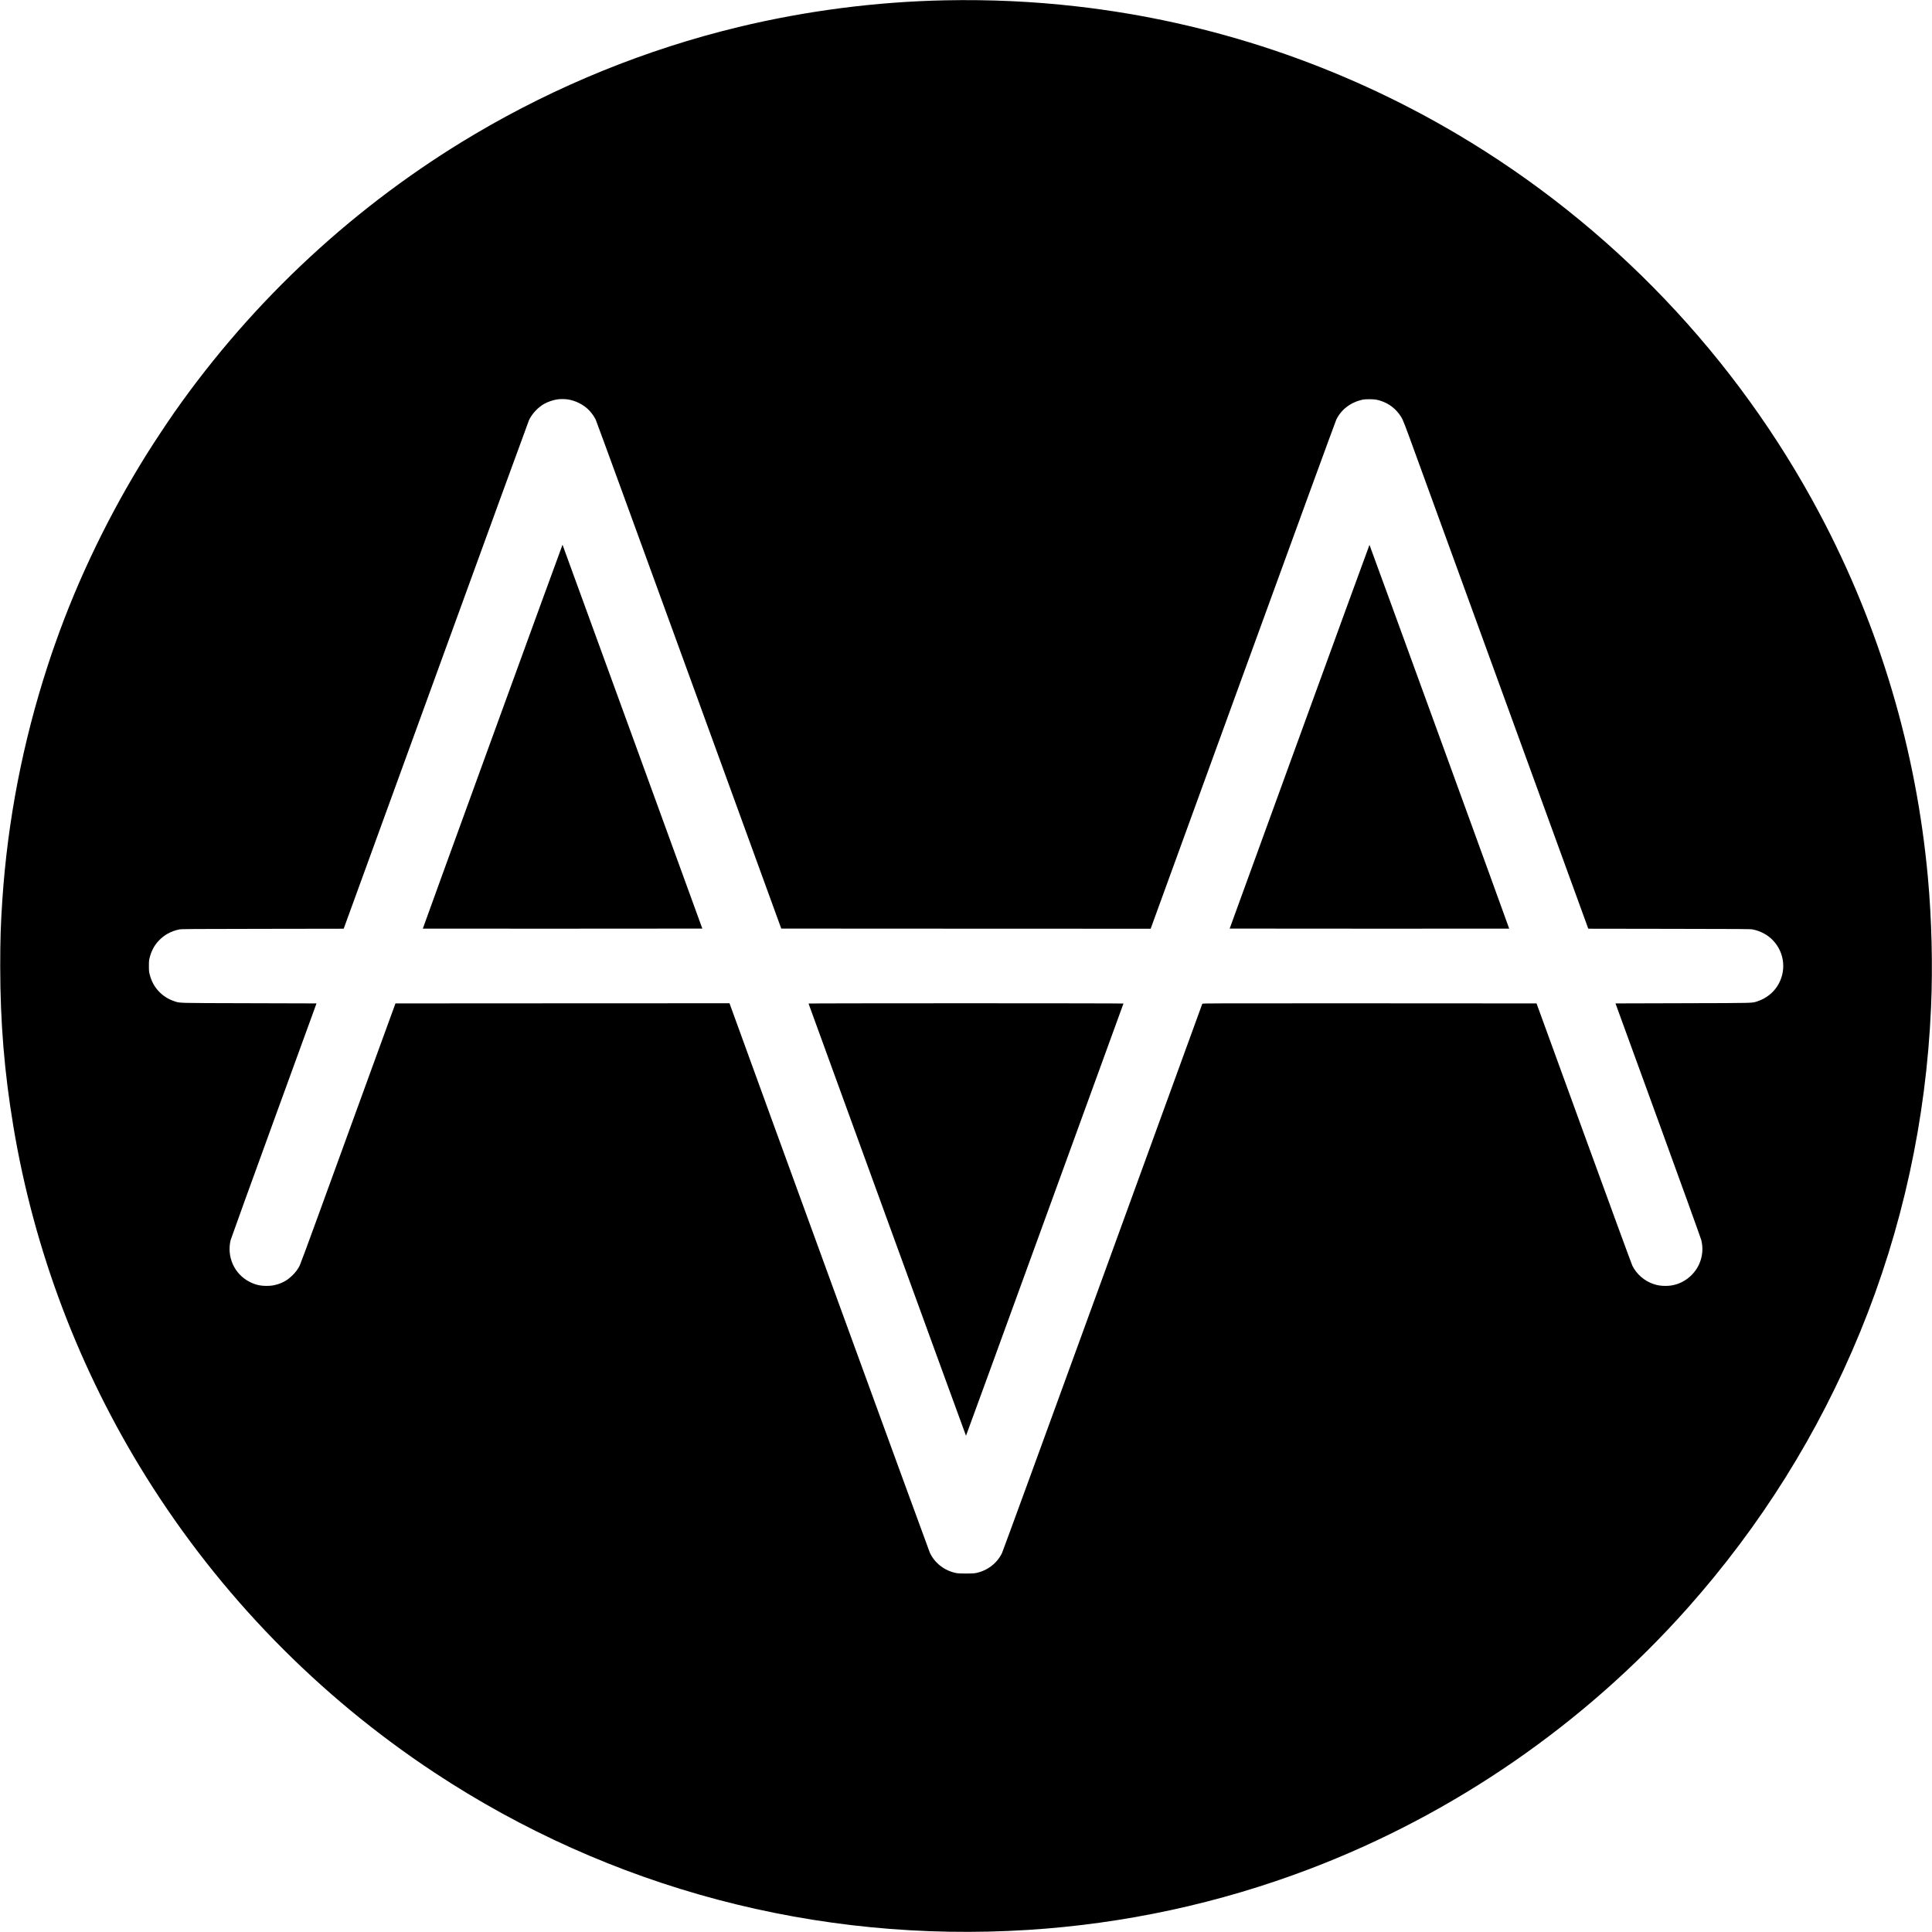
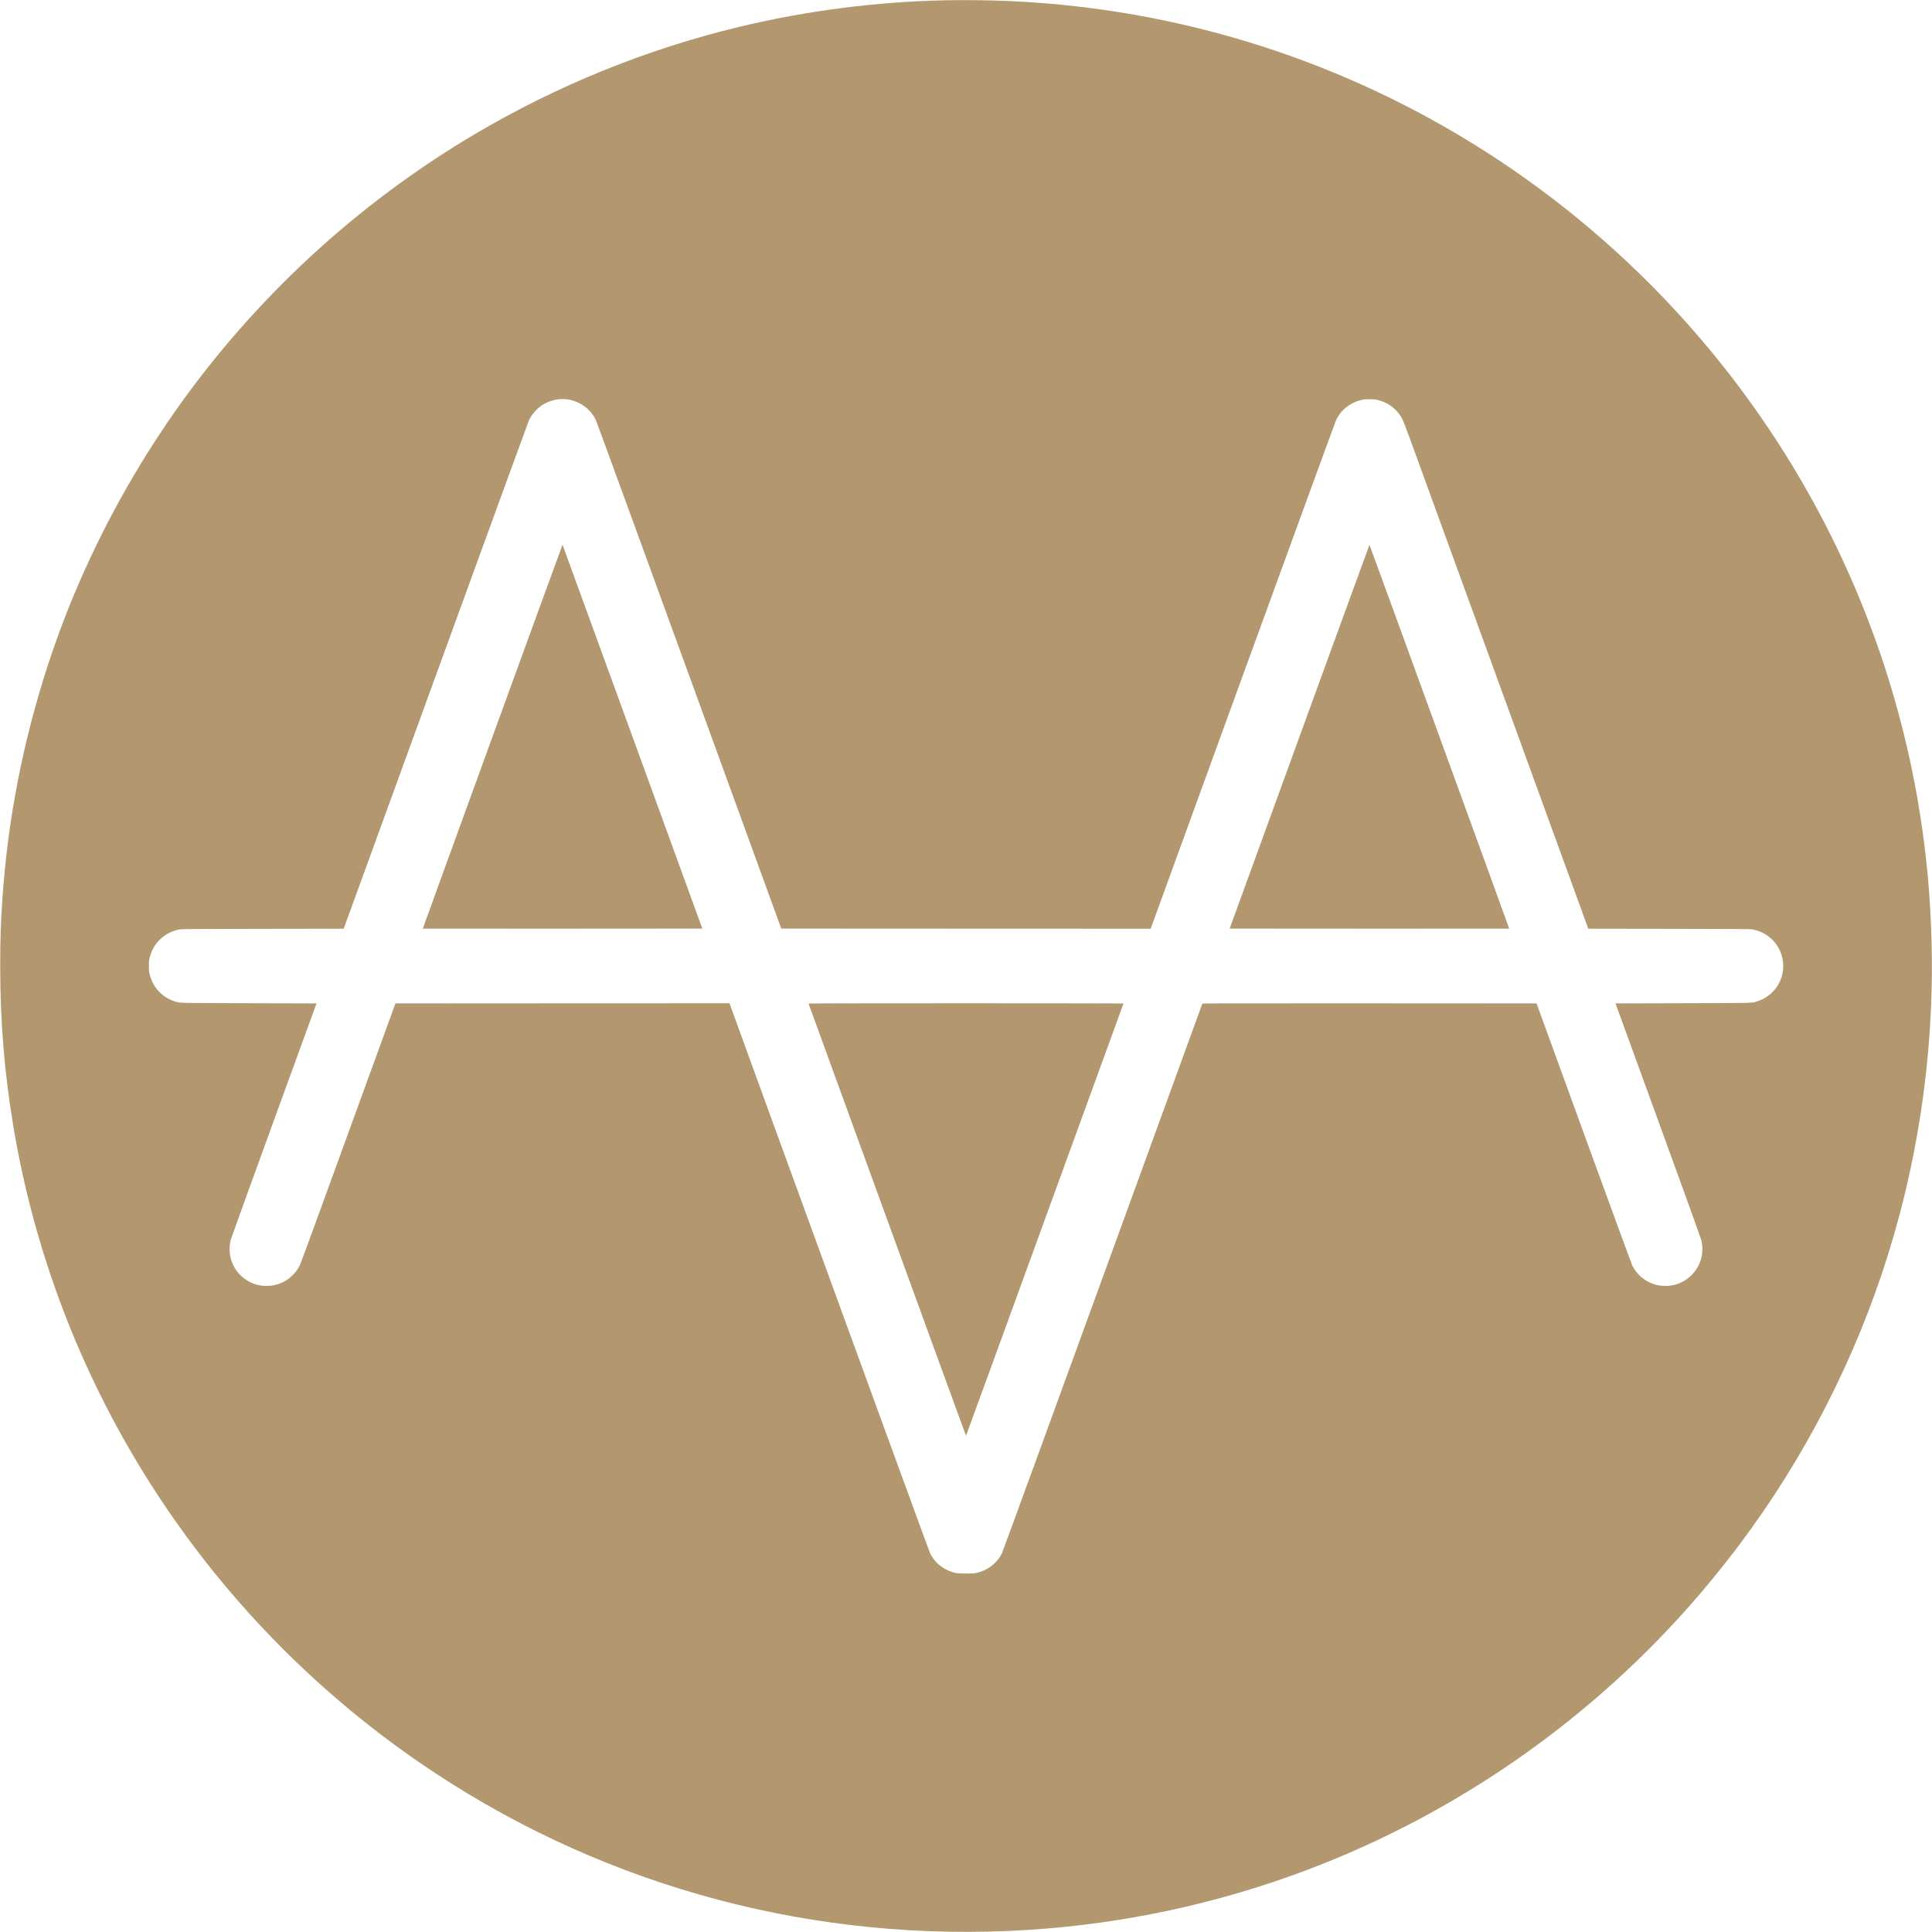
<svg xmlns="http://www.w3.org/2000/svg" version="1.0" width="6120pt" height="6120pt" viewBox="0 0 6120 6120" preserveAspectRatio="xMidYMid meet">
-   <g transform="translate(0,6120) scale(0.1,-0.1)" fill="#000000" stroke="none">
+   <g transform="translate(0,6120) scale(0.1,-0.1)" fill="#b3976e" stroke="none">
    <path d="M29935 61190 c-2186 -45 -4411 -332 -6540 -846 -2926 -706 -5754 -1855 -8356 -3394 -3755 -2223 -7007 -5234 -9514 -8810 -226 -322 -652 -966 -867 -1310 -1190 -1900 -2192 -3973 -2910 -6020 -49 -140 -97 -277 -107 -305 -11 -27 -71 -210 -134 -405 -785 -2416 -1263 -4880 -1432 -7395 -53 -785 -68 -1265 -68 -2115 1 -1780 131 -3357 418 -5080 657 -3933 2087 -7705 4205 -11096 2337 -3740 5448 -6931 9130 -9363 5553 -3668 12107 -5406 18800 -4985 3056 192 6063 842 8921 1929 4571 1739 8697 4583 11958 8245 2329 2615 4168 5555 5488 8775 1333 3252 2089 6716 2243 10280 57 1313 21 2777 -100 4110 -369 4045 -1529 7943 -3427 11520 -2643 4978 -6624 9149 -11478 12022 -3699 2189 -7802 3567 -12070 4052 -1374 157 -2744 219 -4160 191z m-11967 -12640 c254 -32 528 -171 700 -355 83 -88 156 -193 203 -290 22 -44 1353 -3689 2958 -8100 l2919 -8020 5850 -3 5851 -2 19 52 c11 29 1323 3635 2916 8013 1593 4378 2919 8005 2945 8060 155 323 455 551 836 636 38 9 121 13 225 13 185 -1 278 -20 446 -88 248 -101 469 -307 591 -551 25 -49 121 -297 213 -550 570 -1563 5645 -15508 5657 -15542 l15 -42 2566 -4 c2311 -3 2575 -5 2644 -19 258 -54 476 -173 646 -352 373 -394 426 -994 128 -1450 -141 -217 -365 -388 -614 -470 -191 -64 -32 -59 -2373 -65 l-2135 -6 1344 -3690 c739 -2029 1356 -3741 1372 -3802 118 -458 -53 -940 -435 -1225 -206 -154 -438 -232 -695 -232 -154 0 -264 19 -398 65 -281 99 -523 312 -653 574 -23 46 -715 1934 -1539 4197 l-1497 4113 -5290 3 c-5032 2 -5291 1 -5298 -15 -3 -10 -1421 -3906 -3151 -8658 -1755 -4821 -3166 -8684 -3193 -8740 -157 -327 -468 -563 -836 -636 -96 -19 -513 -19 -610 0 -372 74 -679 309 -839 642 -31 64 -5409 14813 -6338 17382 l-10 27 -5291 -2 -5290 -3 -969 -2660 c-532 -1463 -1204 -3310 -1494 -4105 -289 -795 -545 -1486 -569 -1537 -56 -115 -141 -228 -249 -330 -133 -126 -270 -208 -441 -262 -132 -42 -223 -55 -375 -54 -194 1 -351 39 -523 127 -483 247 -730 791 -601 1325 9 39 625 1741 1368 3783 l1352 3713 -2136 6 c-2340 6 -2181 1 -2372 65 -190 62 -355 169 -495 318 -136 147 -223 309 -280 524 -23 87 -26 115 -26 272 0 157 3 185 26 272 57 216 144 377 282 526 173 186 389 305 653 360 69 14 333 16 2643 19 l2566 4 2918 8017 c1604 4409 2932 8050 2951 8090 92 201 286 409 484 520 115 64 284 122 417 141 84 12 216 13 311 1z" />
    <path d="M15602 37867 c-1217 -3344 -2211 -6082 -2209 -6084 2 -1 1995 -2 4429 -1 l4426 3 -2212 6077 c-1217 3343 -2214 6079 -2217 6082 -2 2 -1000 -2732 -2217 -6077z" />
    <path d="M41163 37862 l-2211 -6077 4426 -3 c2434 -1 4427 -1 4429 1 5 5 -4420 12157 -4426 12157 -3 0 -1001 -2735 -2218 -6078z" />
    <path d="M25612 29411 c2 -5 1124 -3087 2493 -6850 1370 -3762 2492 -6841 2495 -6841 3 0 1126 3079 2495 6842 1370 3762 2492 6845 2493 6849 2 5 -2195 9 -4988 9 -2933 0 -4990 -4 -4988 -9z" />
  </g>
</svg>
